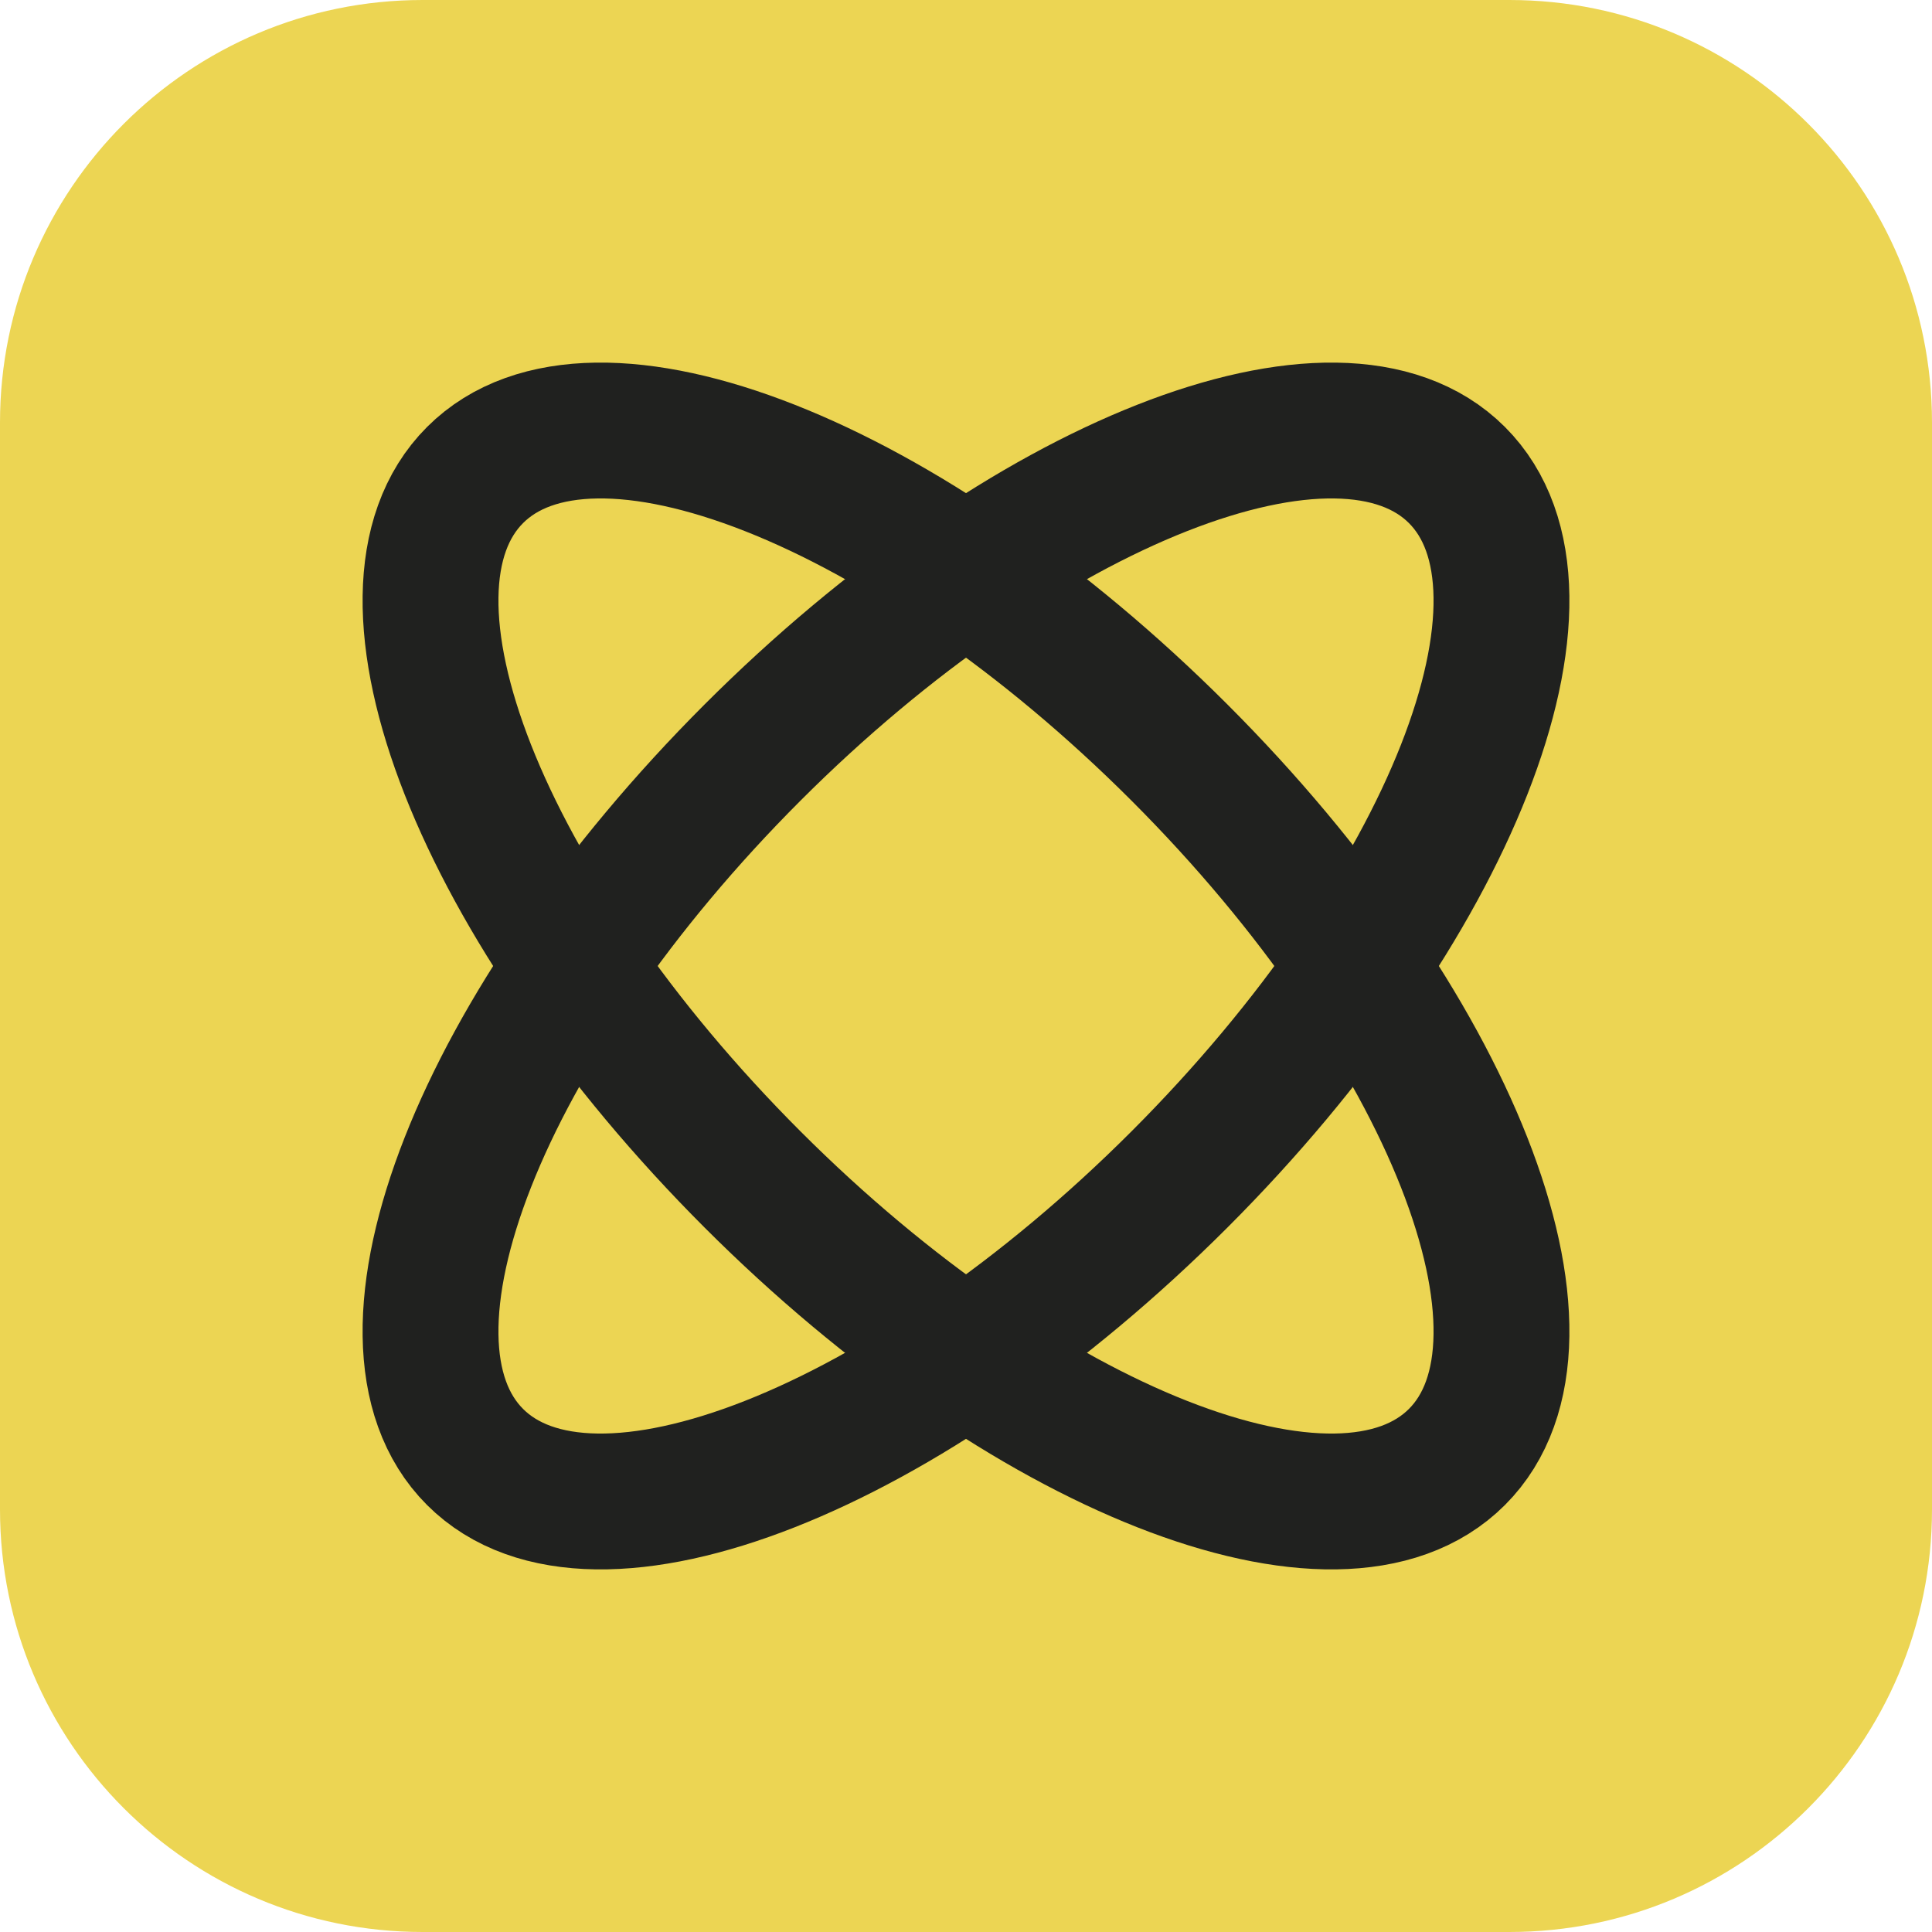
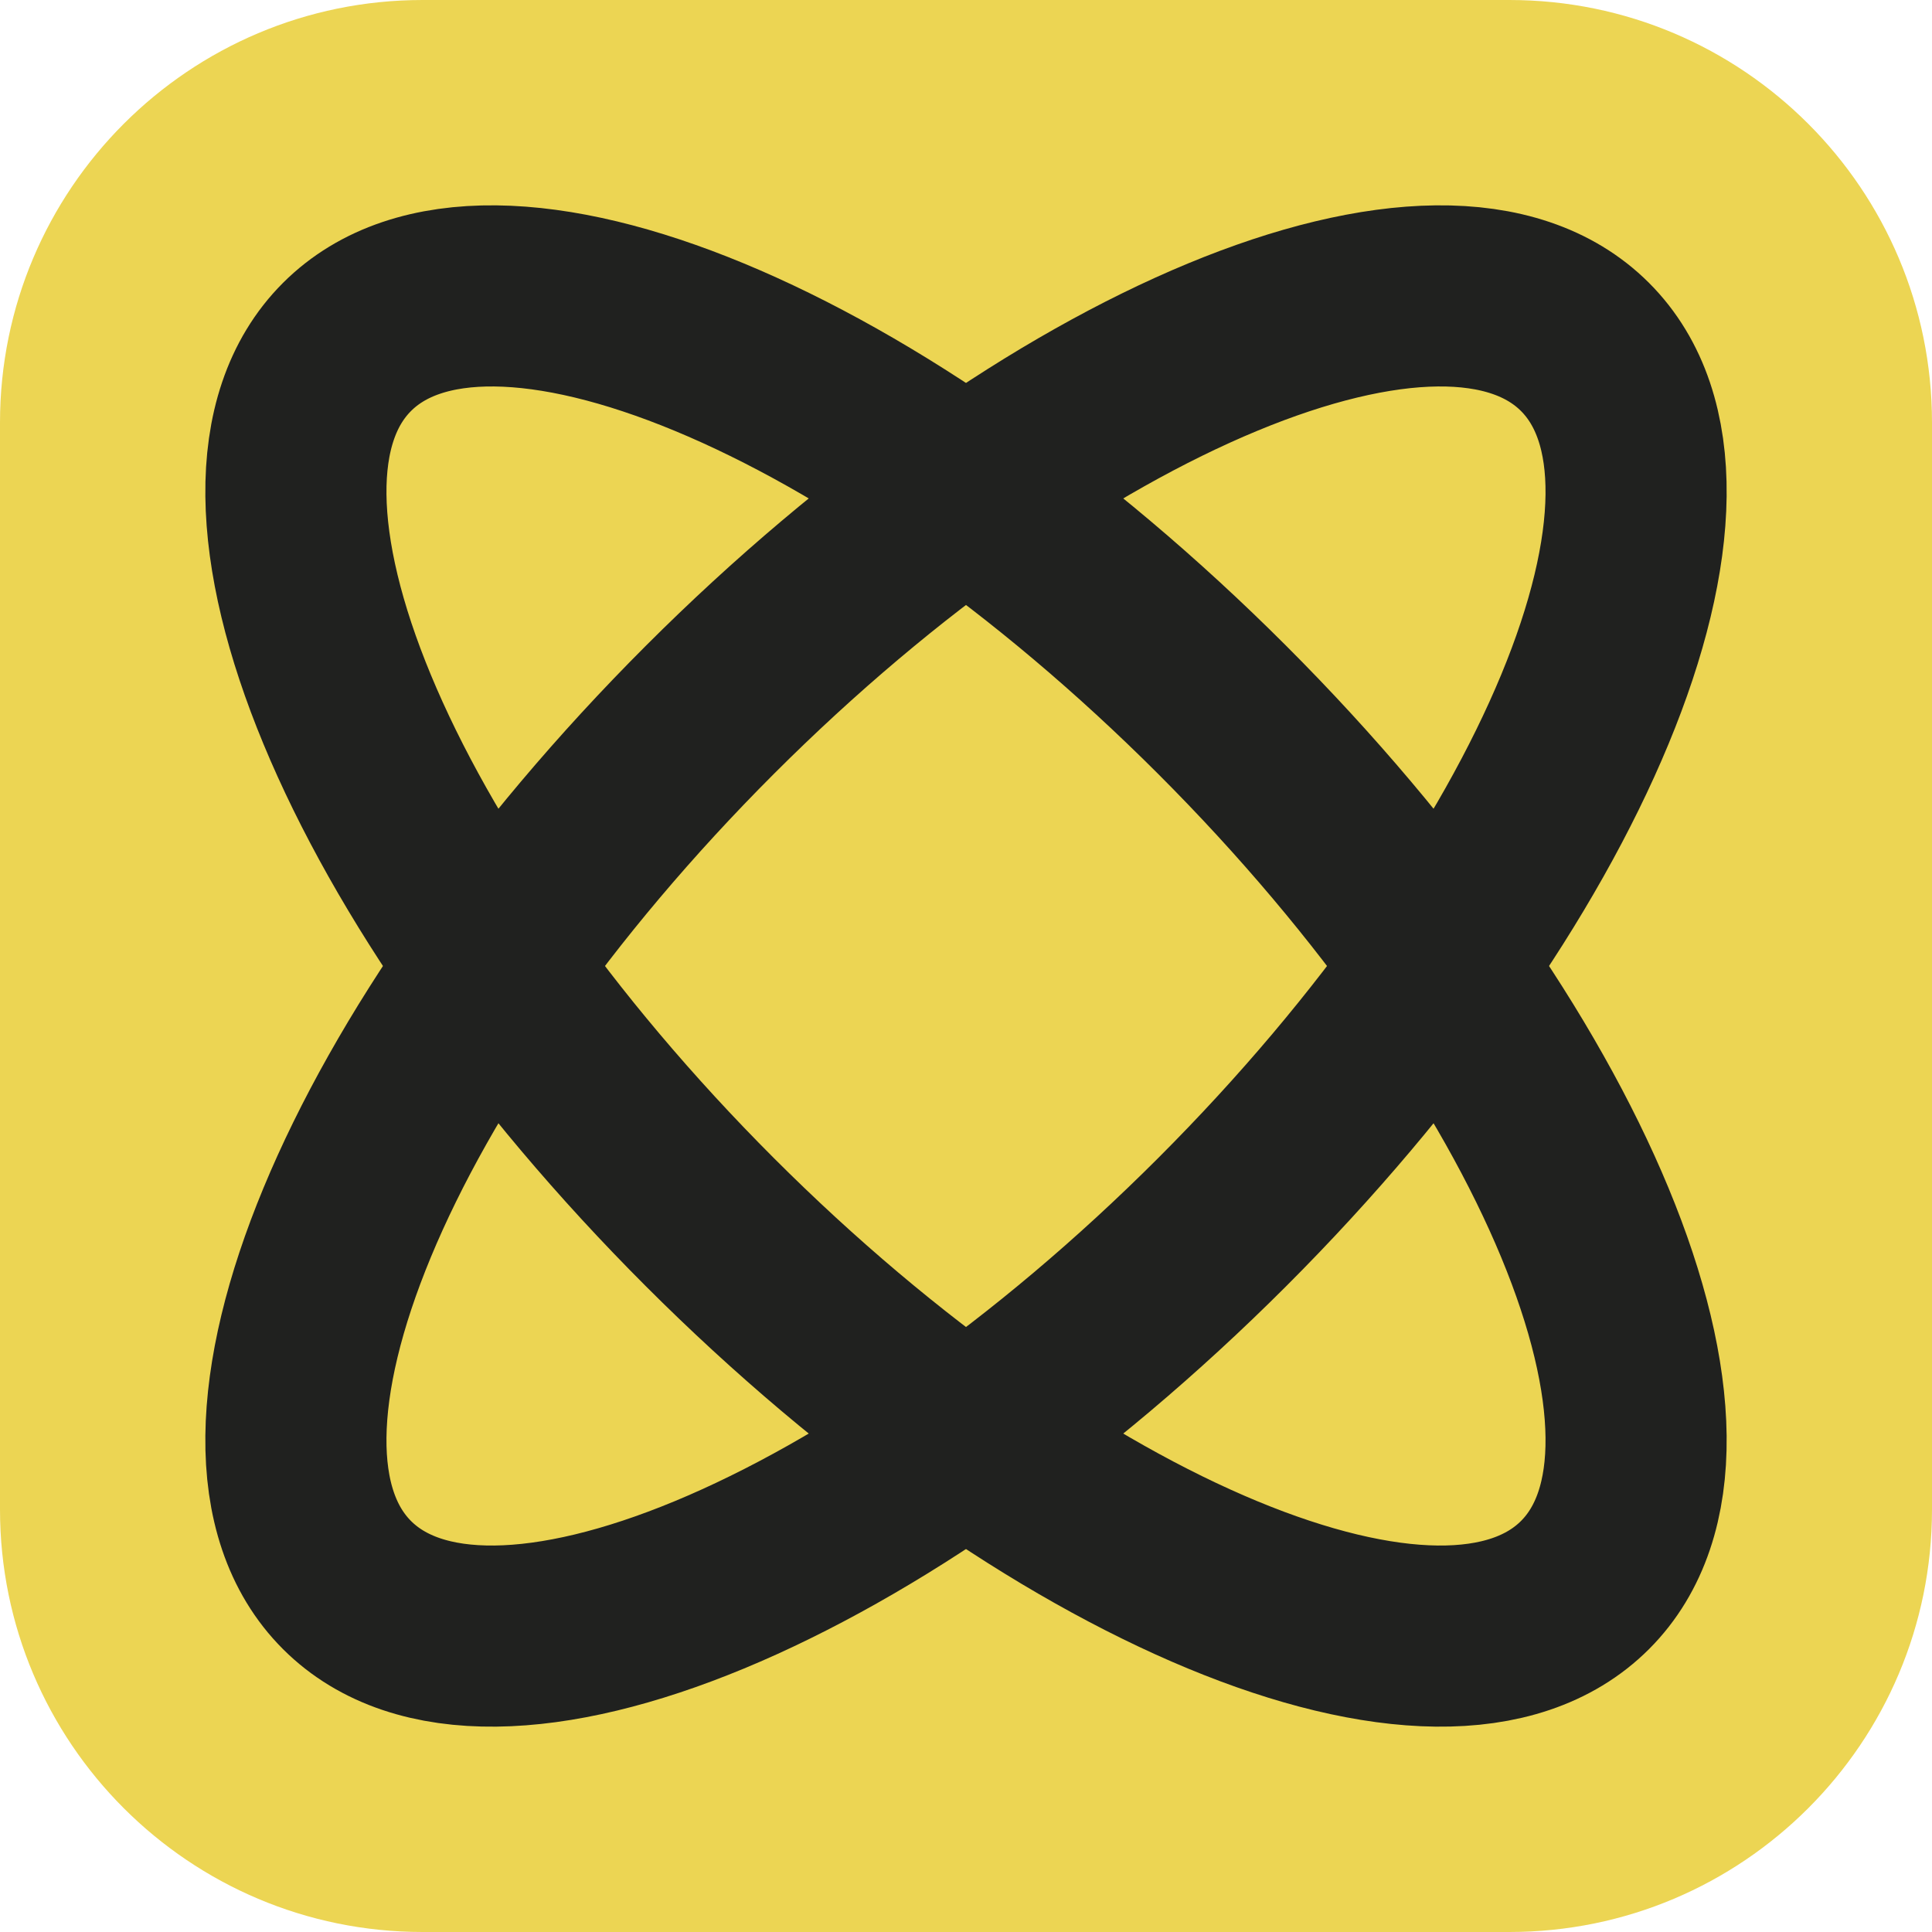
<svg xmlns="http://www.w3.org/2000/svg" viewBox="0 0 64 64">
  <rect width="64" height="64" rx="14" fill="#ecd553" />
-   <g fill="none" stroke="#20211f" stroke-width="4.5">
-     <ellipse cx="32" cy="32" rx="23" ry="10" transform="rotate(45 32 32)" />
-     <ellipse cx="32" cy="32" rx="23" ry="10" transform="rotate(-45 32 32)" />
+   <g fill="none" stroke="#20211f" stroke-width="6">
+     <ellipse cx="32" cy="32" rx="29" ry="12" transform="rotate(45 32 32)" />
+     <ellipse cx="32" cy="32" rx="29" ry="12" transform="rotate(-45 32 32)" />
  </g>
</svg>
